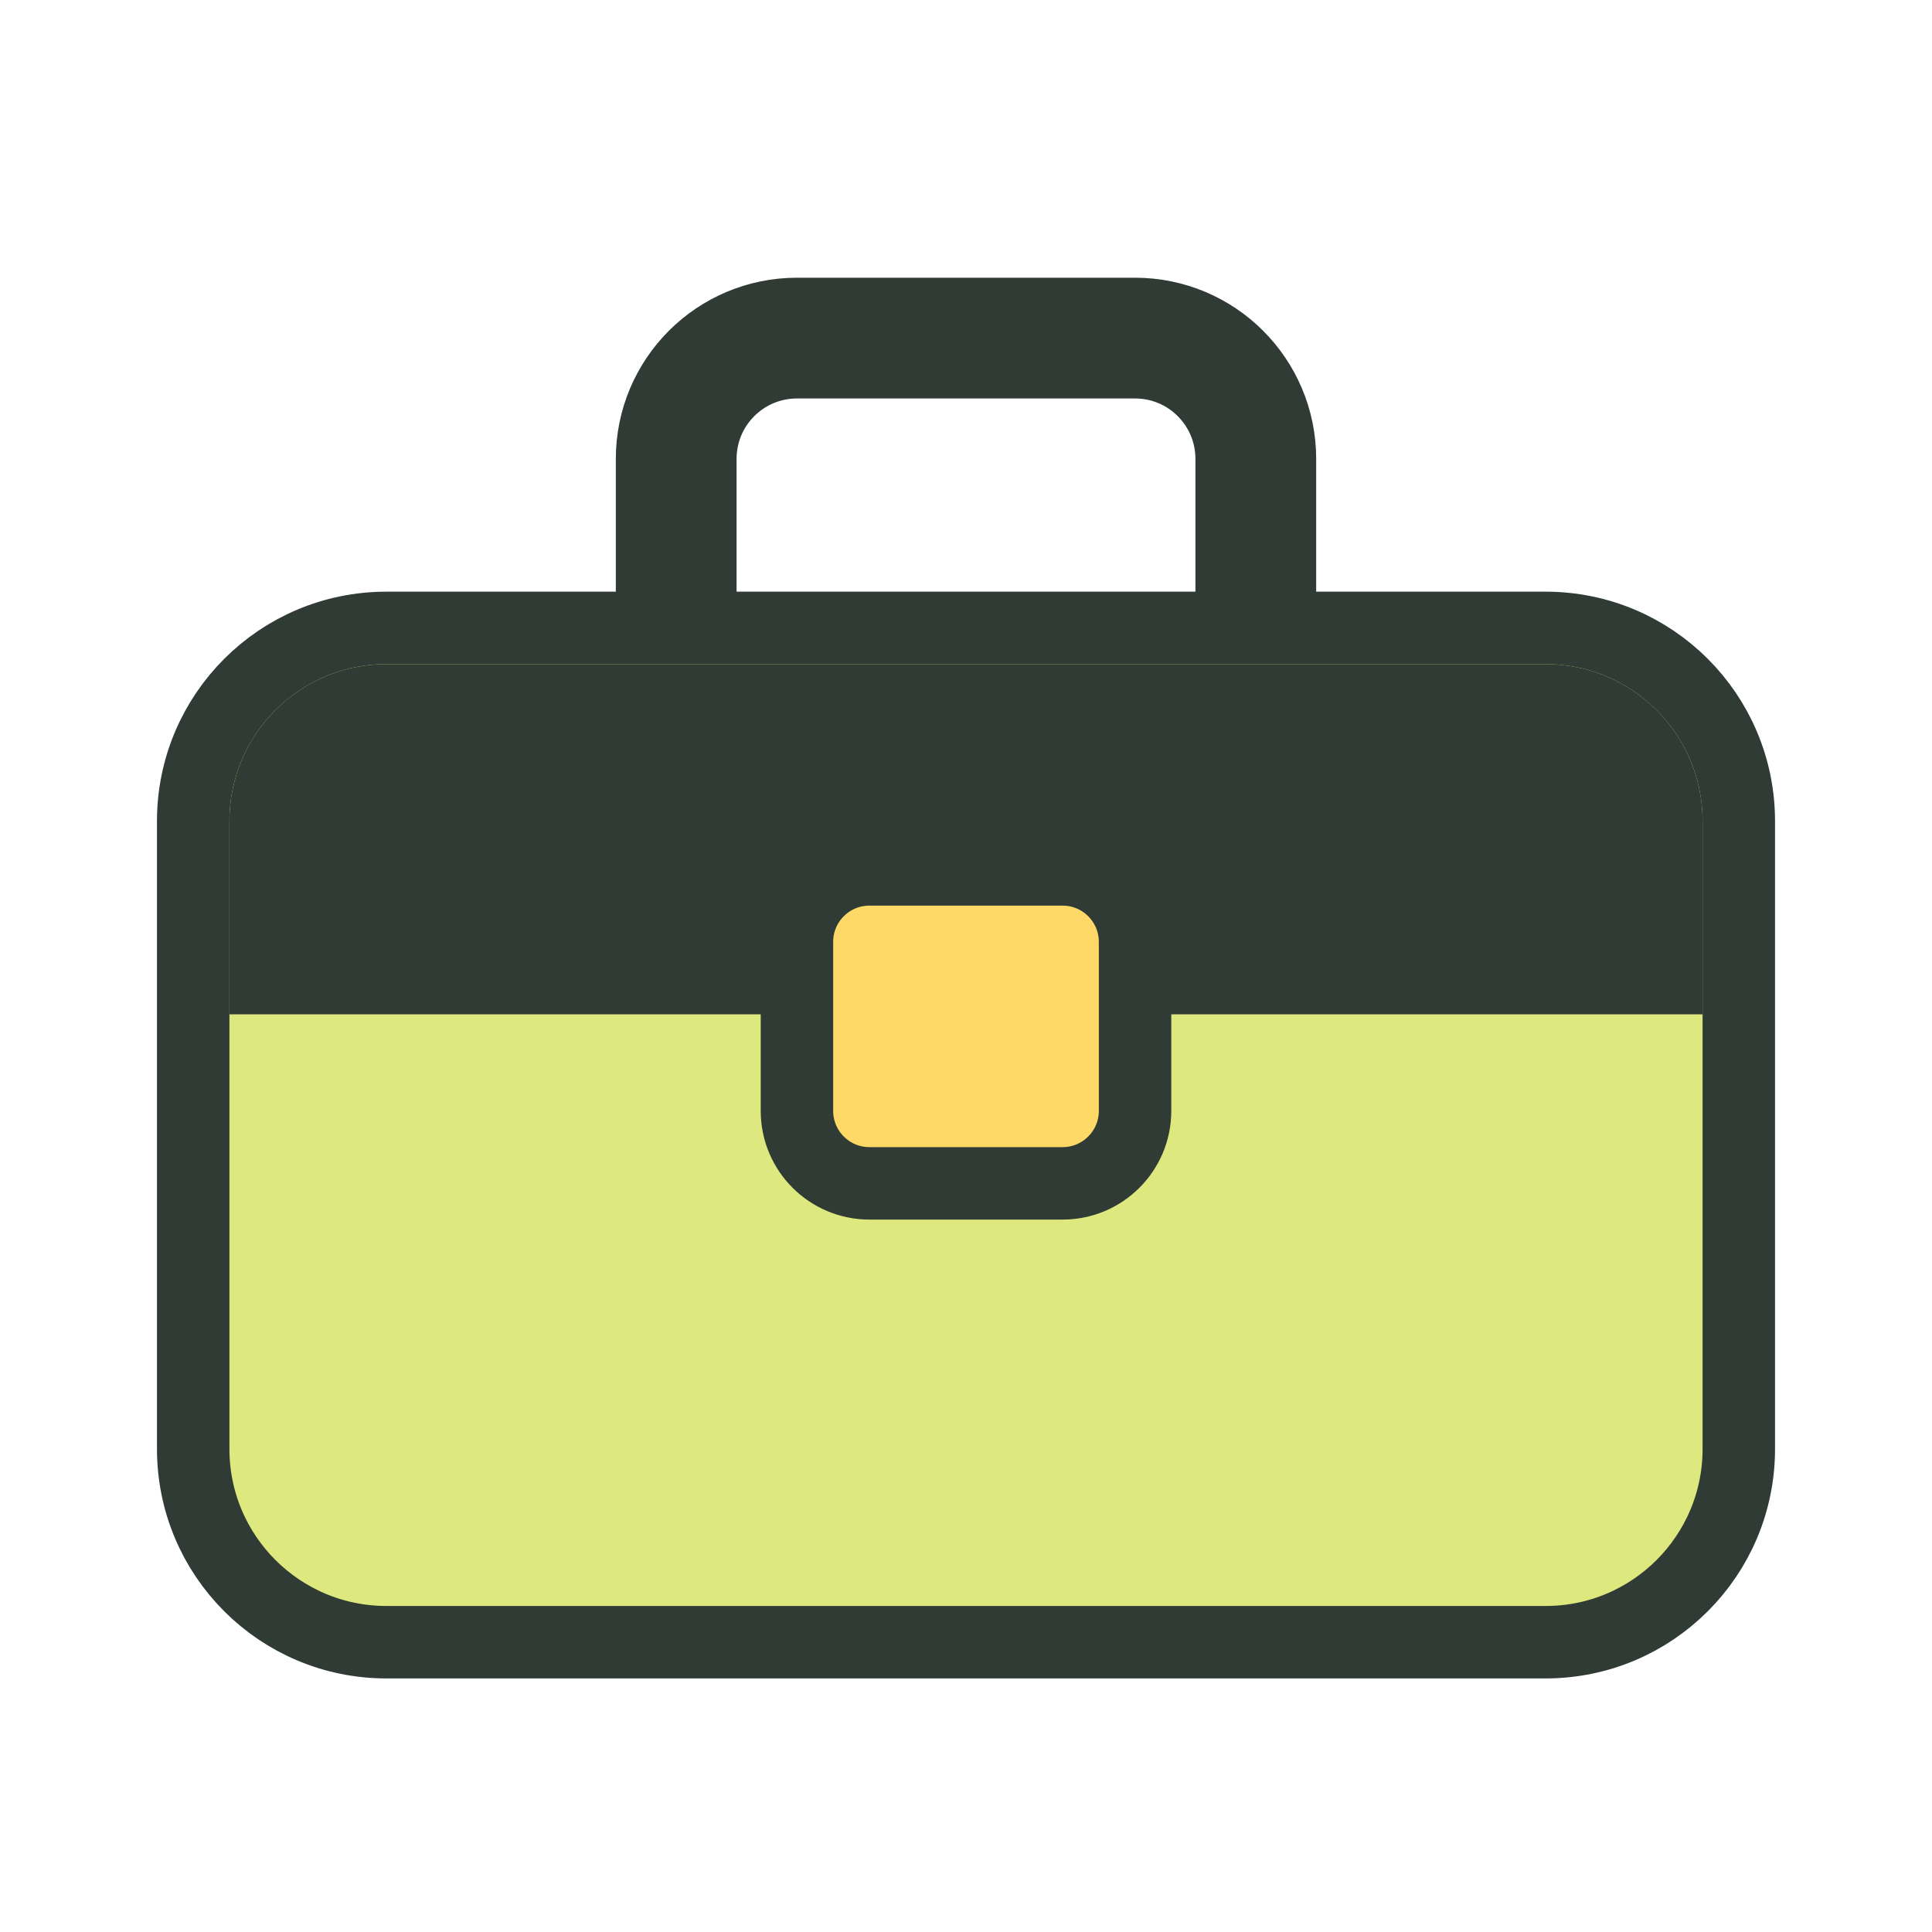
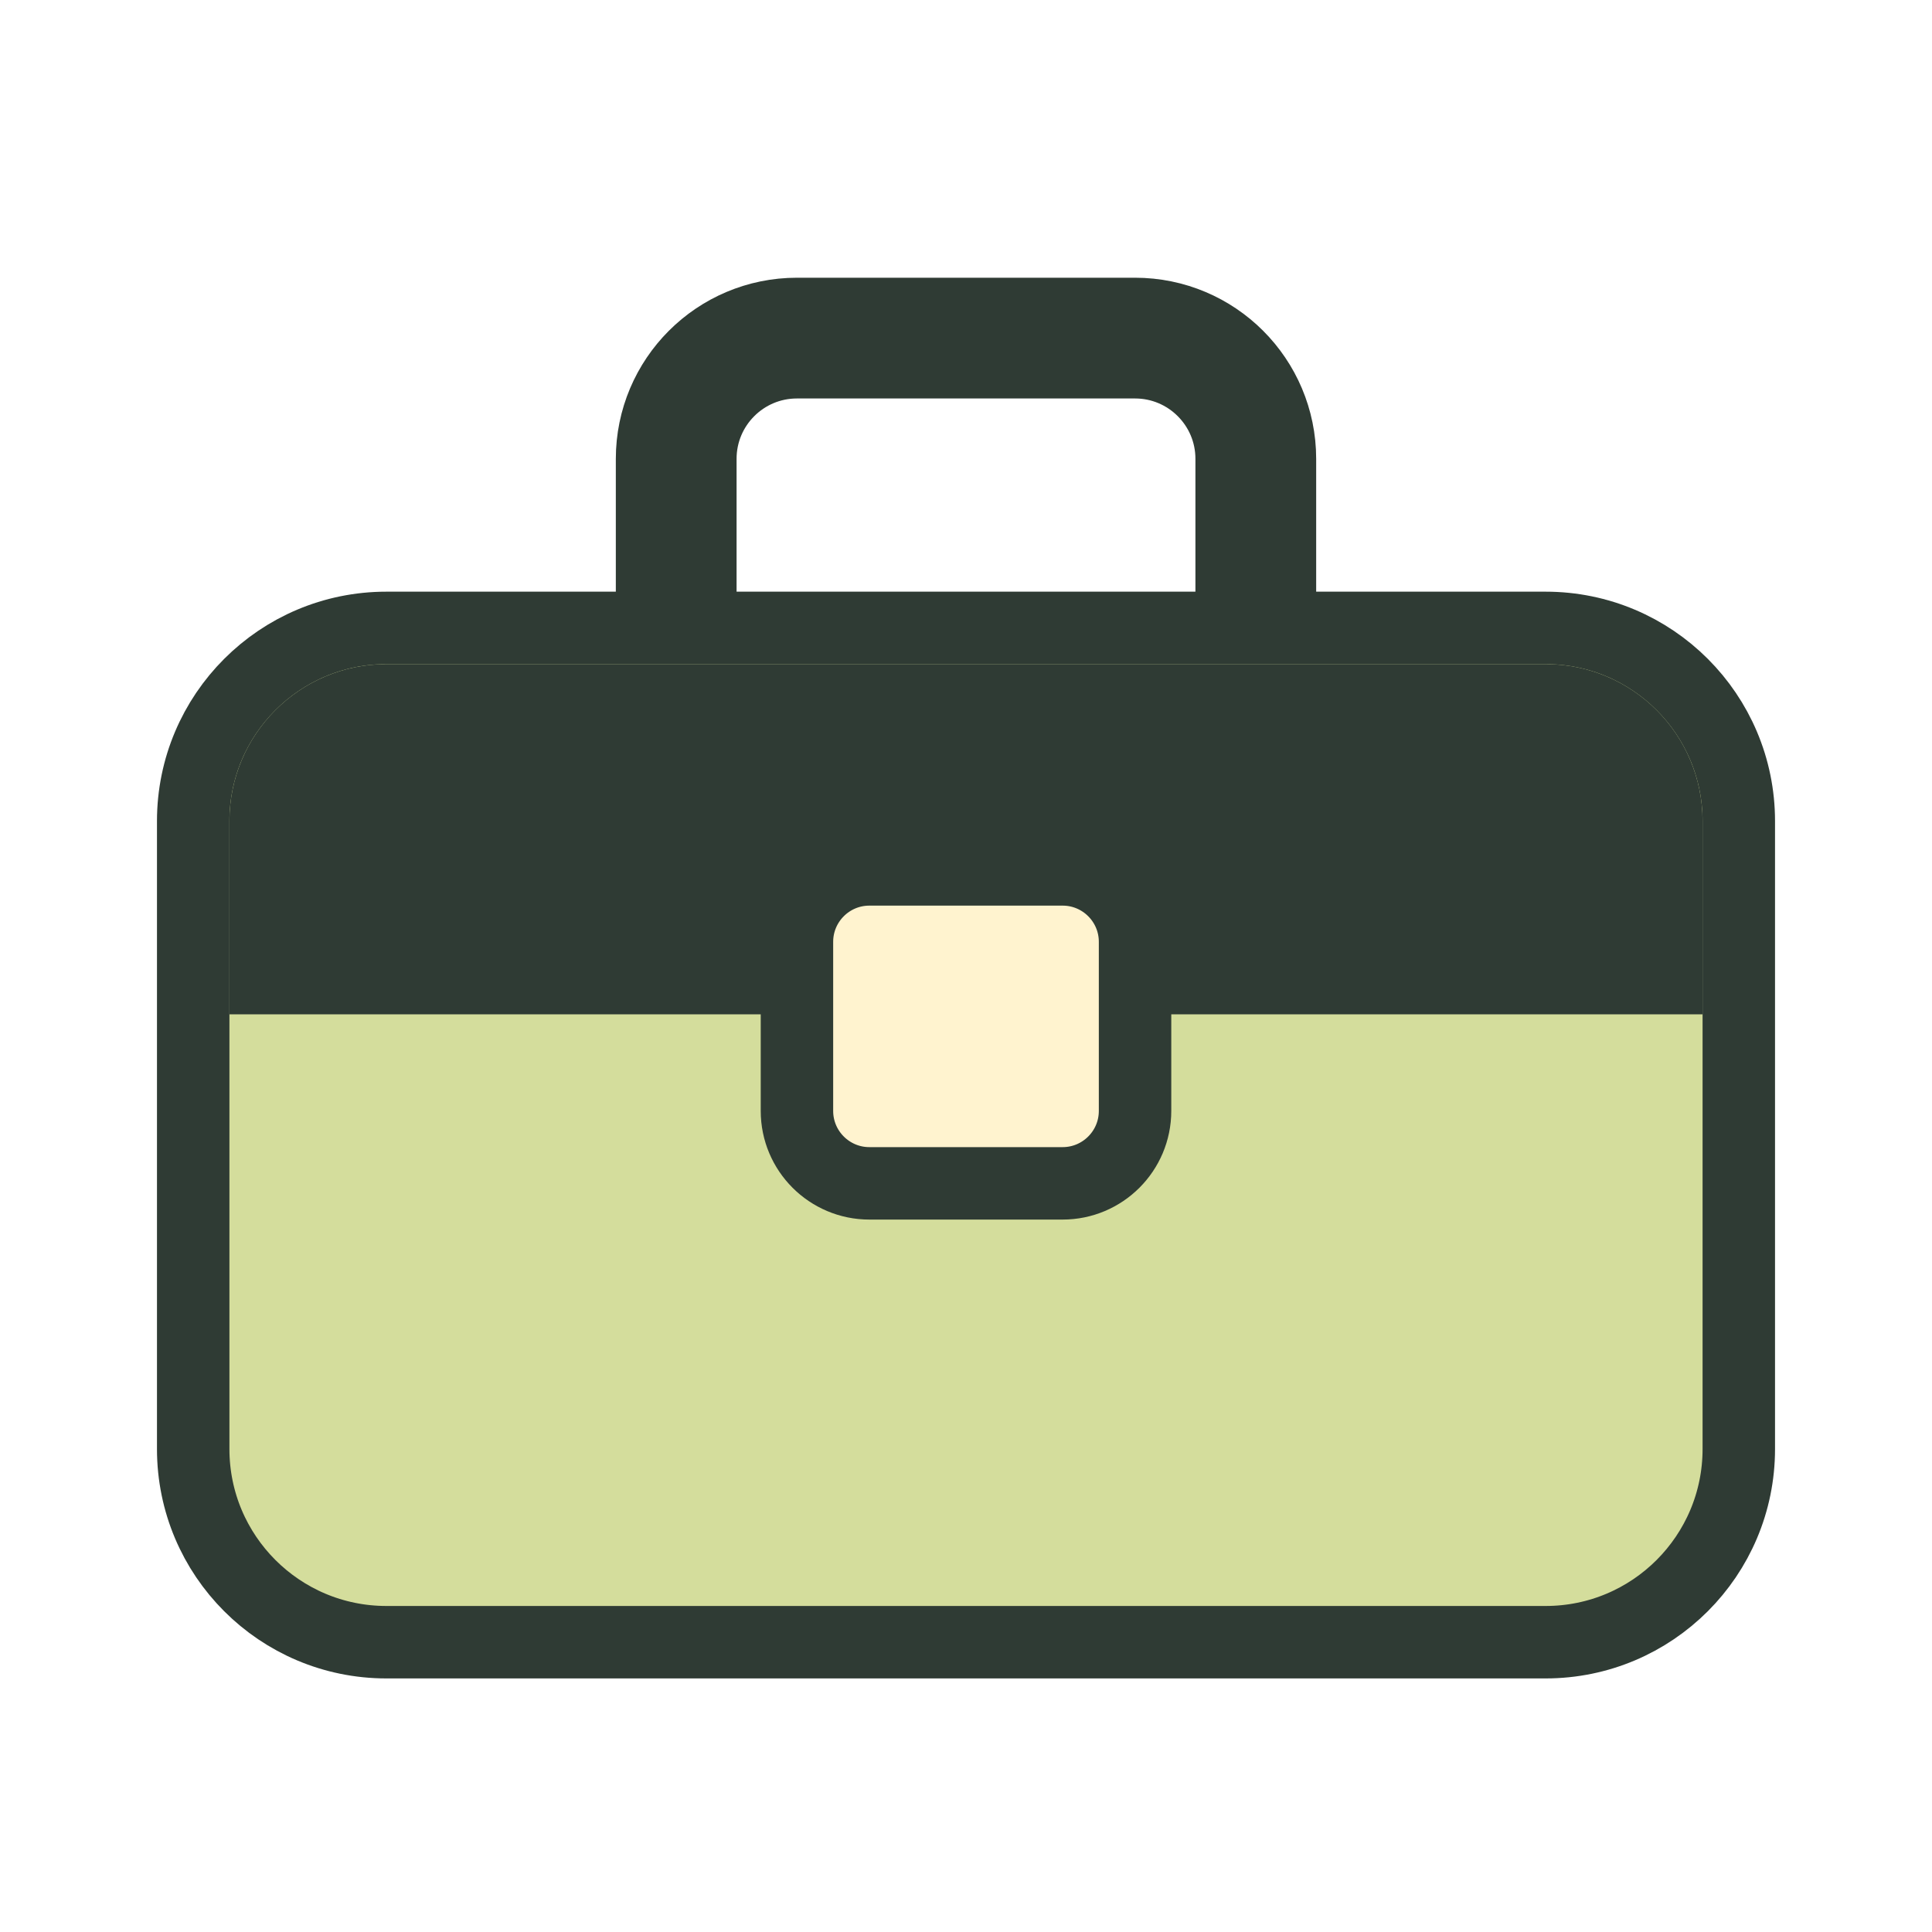
<svg xmlns="http://www.w3.org/2000/svg" viewBox="0 0 40 40">
  <path d="M14 13V9.5A2.5 2.5 0 0 1 16.5 7h7A2.5 2.5 0 0 1 26 9.5V13" fill="none" stroke="#2f3b34" stroke-width="2.5" />
-   <rect x="4" y="13" width="32" height="21" rx="4" fill="#dde87e" stroke="#2f3b34" stroke-width="1.5" />
+   <rect x="4" y="13" width="32" height="21" rx="4" fill="#d4dd9c" stroke="#2f3b34" stroke-width="1.5" />
  <path d="M4.75 17A3.25 3.25 0 0 1 8 13.75h24A3.25 3.25 0 0 1 35.25 17v4H4.75z" fill="#2f3b34" />
-   <rect x="16.5" y="18" width="7" height="6.5" rx="1.5" fill="#ffd968" stroke="#2f3b34" stroke-width="1.5" />
+   <rect x="16.5" y="18" width="7" height="6.5" rx="1.5" fill="#fff3cf" stroke="#2f3b34" stroke-width="1.5" />
</svg>
